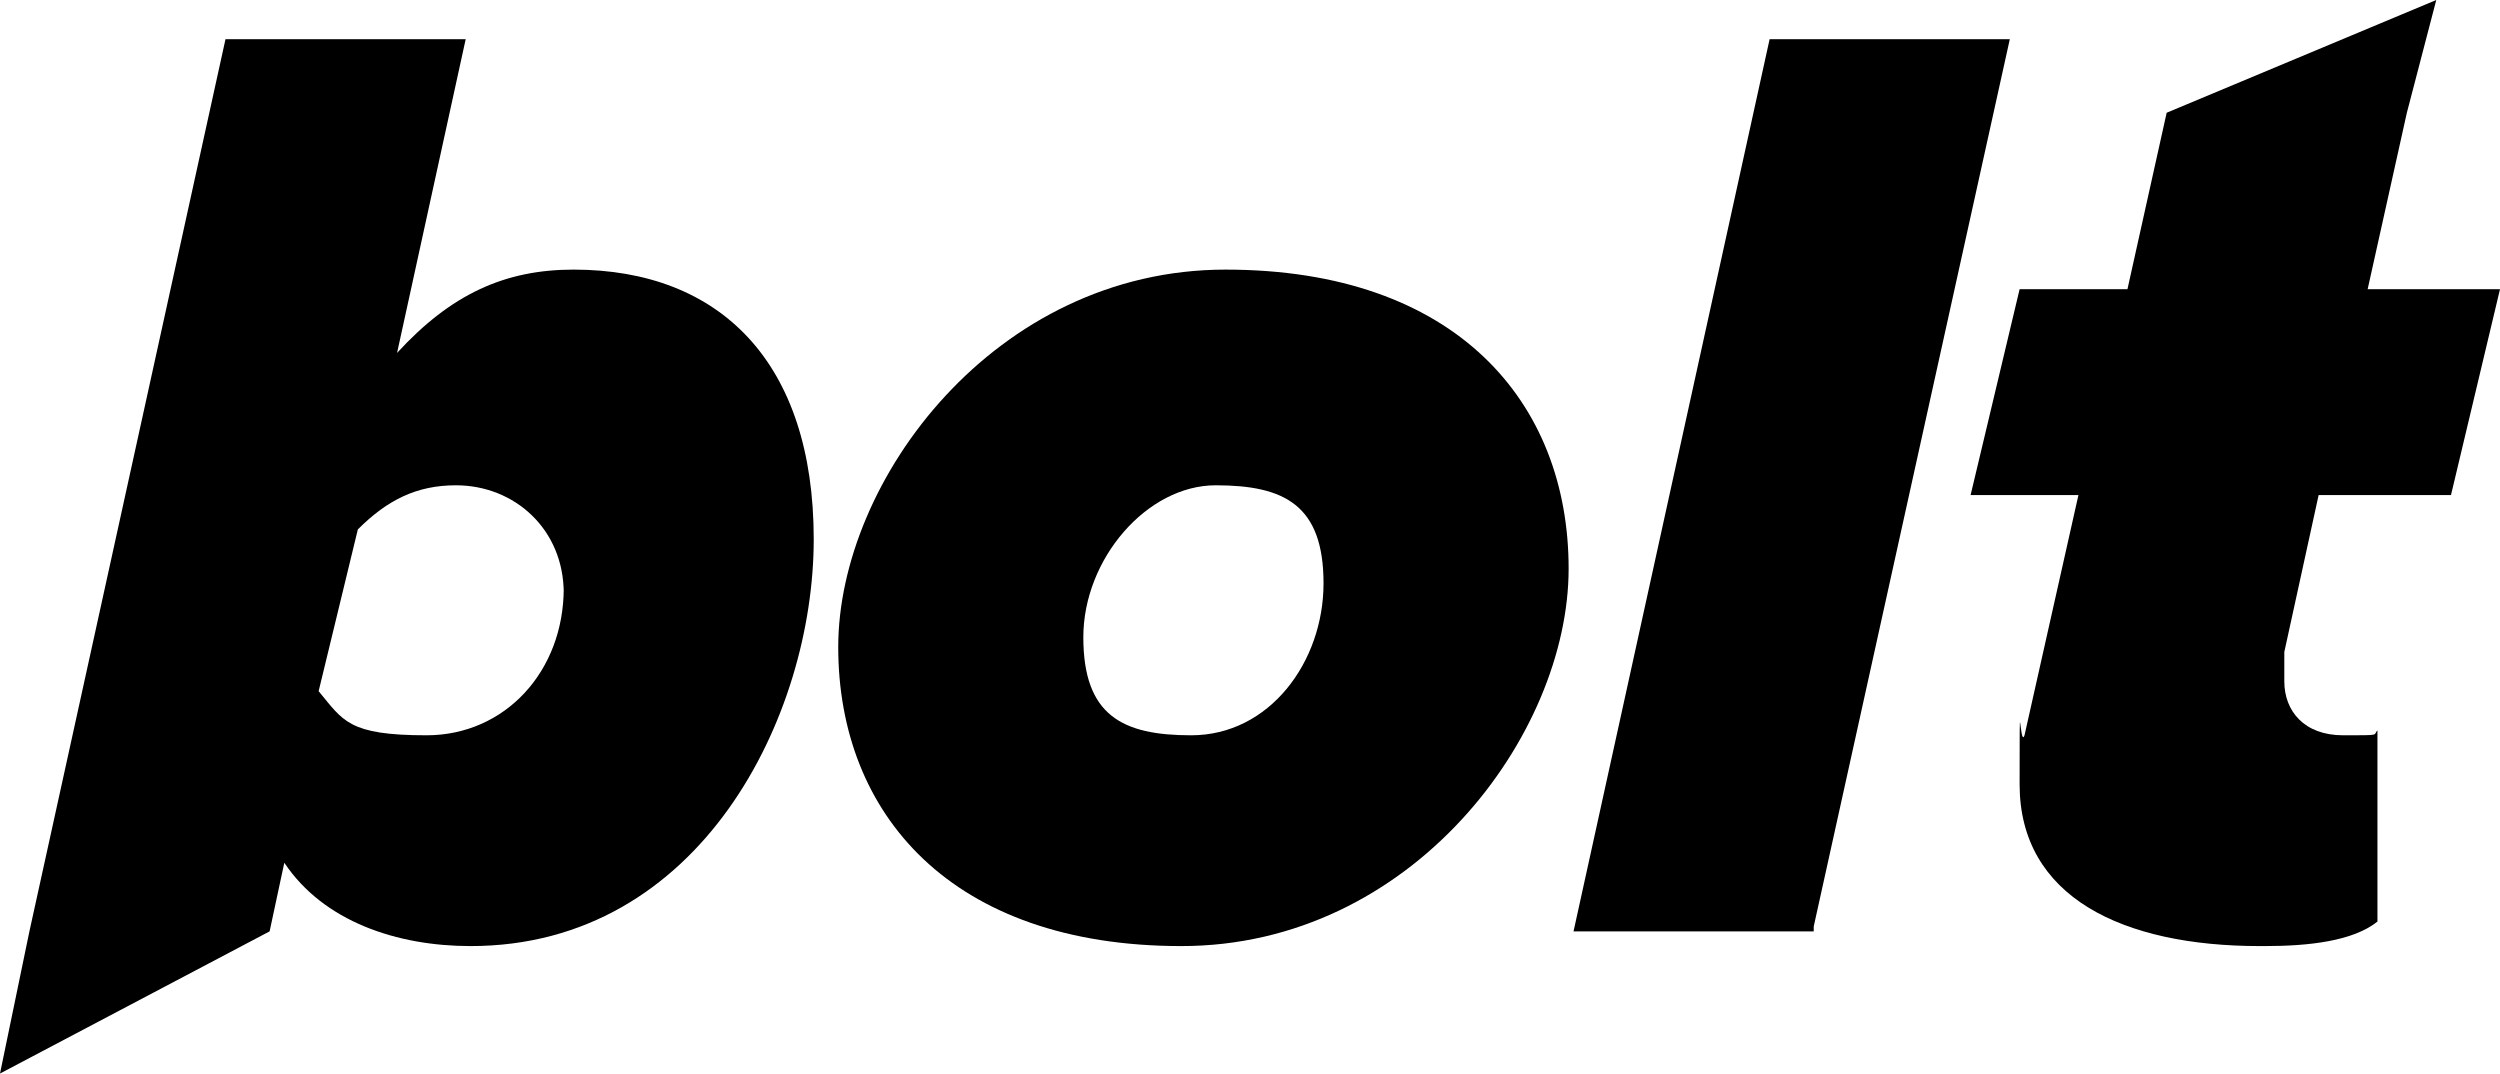
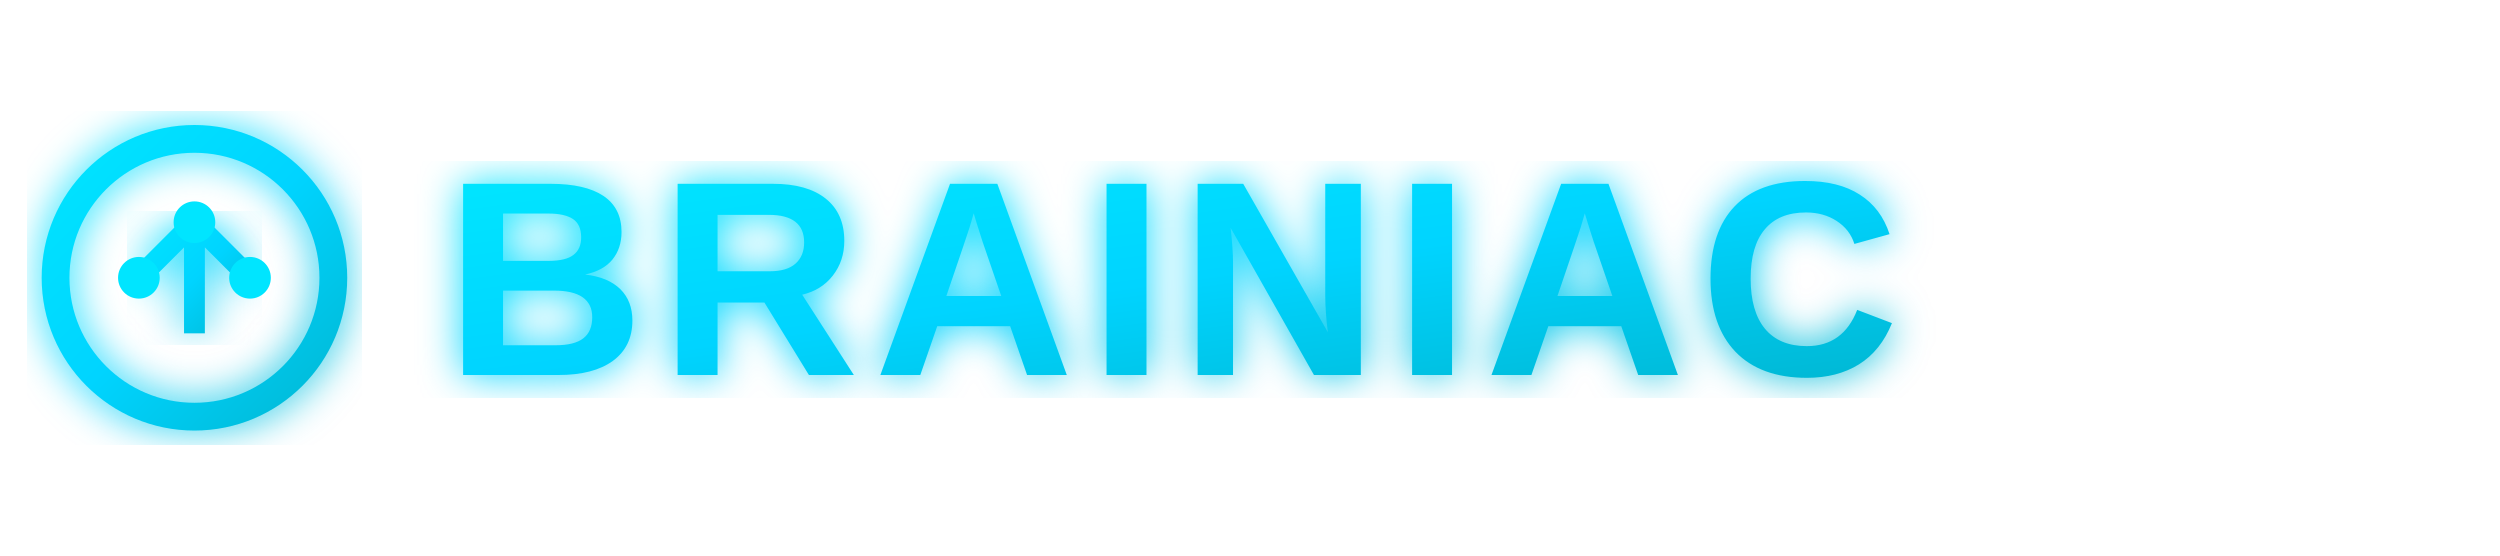
- <svg xmlns="http://www.w3.org/2000/svg" viewBox="0 0 51 21.9">
-   <path d="M24.1 19.3c-4.7 0-7-2.7-7-6.1s3.2-7.7 7.9-7.7 7 2.7 7 6.1-3.2 7.7-7.9 7.7Zm.2-4.3c1.6 0 2.7-1.5 2.7-3.1s-.8-2-2.2-2-2.7 1.5-2.7 3.1.8 2 2.2 2ZM37 19h-4.9l4-18.2H41l-4 18.1Z" />
-   <path d="M9.6 19.3c-1.5 0-3-.5-3.8-1.7L5.5 19 0 21.9.6 19 4.6.8h4.9L8.1 7.2c1.1-1.2 2.2-1.7 3.6-1.7 3 0 4.9 1.9 4.9 5.5s-2.3 8.3-7 8.3Zm1.9-7.3c0 1.7-1.2 3-2.8 3s-1.7-.3-2.2-.9l.8-3.3c.6-.6 1.2-.9 2-.9 1.2 0 2.2.9 2.2 2.2Z" style="fill-rule:evenodd" />
-   <path d="M46.1 19.3c-2.8 0-4.9-1-4.9-3.3s0-.7.1-1l1.1-4.9h-2.2l1-4.2h2.2l.8-3.6L49.7 0l-.6 2.3-.8 3.6H51l-1 4.2h-2.7l-.7 3.2v.6c0 .6.4 1.1 1.2 1.1s.6 0 .7-.1v3.9c-.5.4-1.4.5-2.3.5Z" />
+ <svg xmlns="http://www.w3.org/2000/svg" viewBox="0 0 180 40" fill="none">
+   <defs>
+     <linearGradient id="cyanGlow" x1="0%" y1="0%" x2="100%" y2="100%">
+       <stop offset="0%" style="stop-color:#00E5FF;stop-opacity:1" />
+       <stop offset="50%" style="stop-color:#00D4FF;stop-opacity:1" />
+       <stop offset="100%" style="stop-color:#00B8D4;stop-opacity:1" />
+     </linearGradient>
+     <filter id="glow">
+       <feGaussianBlur stdDeviation="1.5" result="coloredBlur" />
+       <feMerge>
+         <feMergeNode in="coloredBlur" />
+         <feMergeNode in="SourceGraphic" />
+       </feMerge>
+     </filter>
+   </defs>
+   <g transform="translate(2, 8)">
+     <circle cx="12" cy="12" r="10" fill="none" stroke="url(#cyanGlow)" stroke-width="2" filter="url(#glow)" />
+     <path d="M8 12 L12 8 L16 12 M12 8 L12 16" stroke="url(#cyanGlow)" stroke-width="1.5" fill="none" filter="url(#glow)" />
+     <circle cx="8" cy="12" r="1.5" fill="#00E5FF" />
+     <circle cx="16" cy="12" r="1.5" fill="#00E5FF" />
+     <circle cx="12" cy="8" r="1.5" fill="#00E5FF" />
+   </g>
+   <text x="32" y="27" font-family="Arial, sans-serif" font-size="20" font-weight="900" letter-spacing="1" fill="url(#cyanGlow)" filter="url(#glow)">BRAINIAC</text>
</svg>
